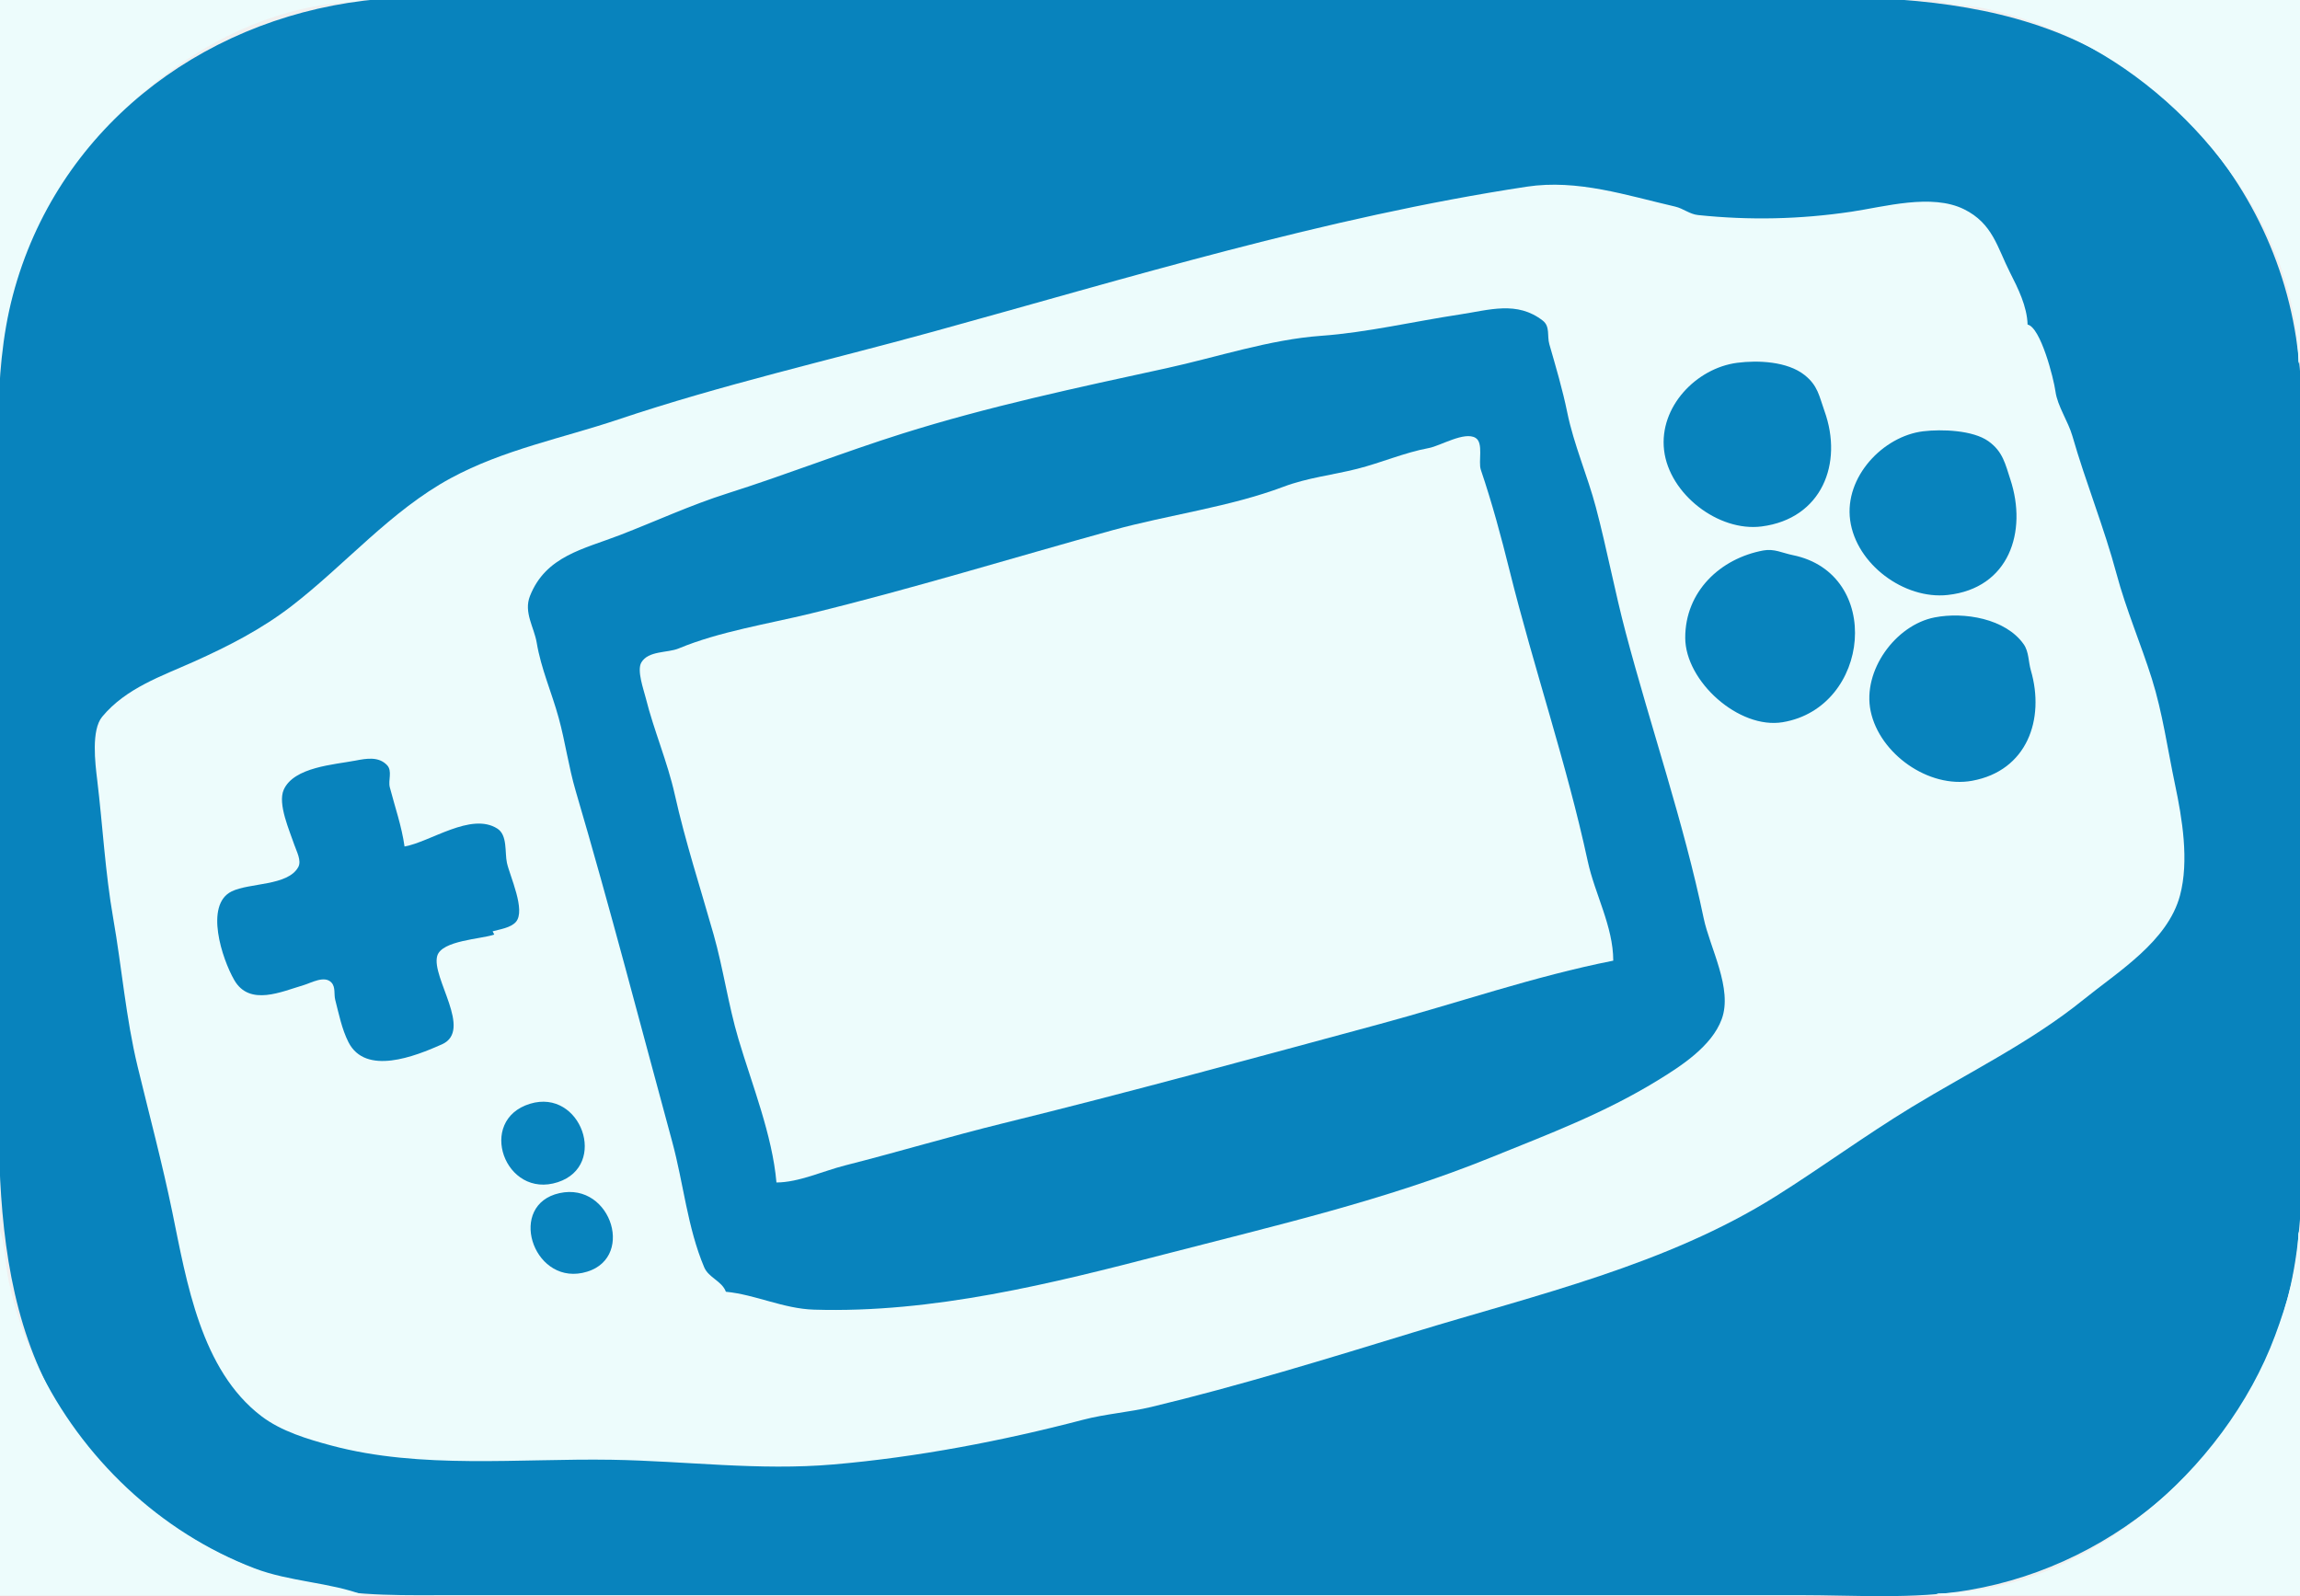
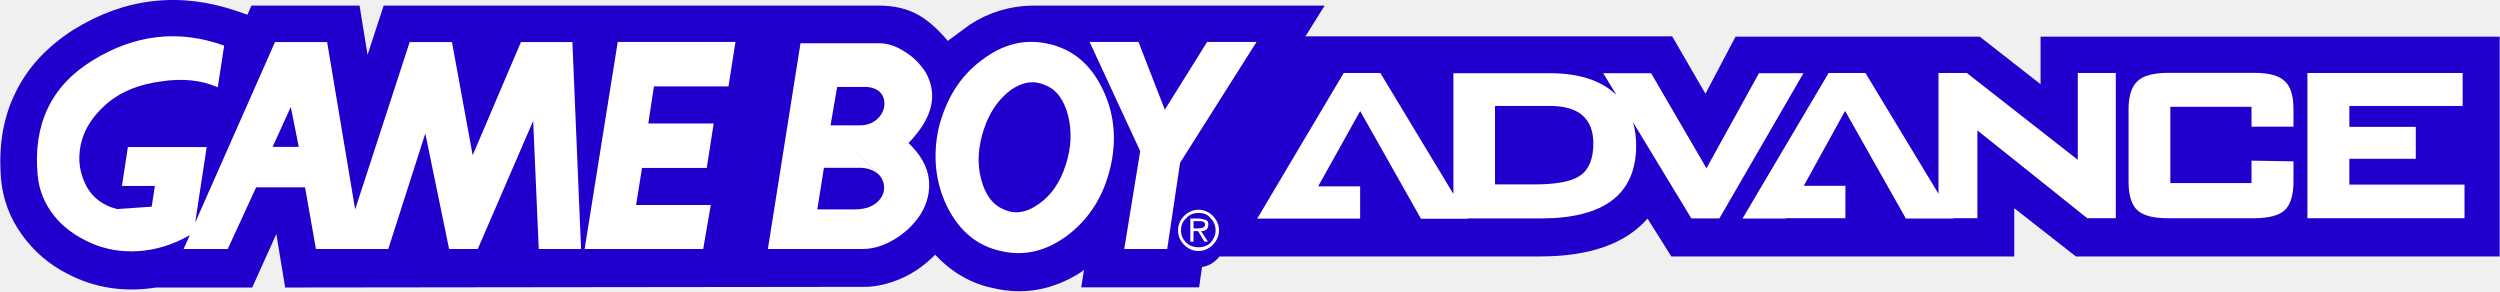
- <svg xmlns="http://www.w3.org/2000/svg" width="1410" height="978">
-   <path style="fill:#edfcfc; stroke:none;" d="M0 0L0 223C3.394 213.985 3.172 202.539 5.217 193C9.05 175.12 15.002 157.546 22.791 141C57.322 67.652 138.541 1.486 223 1C216.531 -1.418 207.859 0 201 0L155 0L0 0z" />
-   <path style="fill:#0883bd; stroke:none;" d="M223 0.432C121.601 12.809 34.536 80.116 7.891 181C-5.366 231.197 0 285.526 0 337L0 600C0 708.855 -13.991 824.695 72.01 907.941C104.94 939.815 146.211 962.654 191 972.567C220.154 979.02 249.339 978 279 978L391 978L931 978L1103 978C1137.42 978 1172.97 980.702 1207 974.915C1299.8 959.131 1377.25 888.909 1401.84 798C1415.89 746.074 1410 689.312 1410 636L1410 359C1410 309.24 1415.14 256.23 1407.57 207C1398.83 150.152 1369.91 98.3 1327 60.187C1238.65 -18.286 1117.09 0 1008 0L483 0L311 0C282.237 0 251.542 -3.051 223 0.432z" />
-   <path style="fill:#edfcfc; stroke:none;" d="M1187 0C1196.02 3.395 1207.46 3.172 1217 5.217C1234.88 9.05 1252.45 15.002 1269 22.791C1342.35 57.321 1408.52 138.542 1409 223C1411.42 216.531 1410 207.859 1410 201L1410 155L1410 0L1187 0M1243 199C1242.68 187.862 1237.17 176.815 1232.18 167C1224.45 151.809 1221.68 136.992 1204 128.28C1184.15 118.5 1155.25 126.791 1135 129.799C1103.43 134.488 1072.66 135.162 1041 131.857C1035.77 131.311 1031.93 127.815 1026.94 126.664C997.231 119.813 967.107 109.74 936 114.46C812.458 133.204 691.736 170.406 571.941 203.383C507.439 221.139 442.694 235.804 379 257.196C344.762 268.696 308.762 275.621 276.305 293.197C239.74 312.997 211.495 346.331 178.804 371.541C160.398 385.734 140.128 396.134 119 405.613C98.962 414.602 77.274 421.847 62.658 439.43C55.824 447.651 58.375 468.127 59.568 478C63.01 506.489 64.439 534.706 69.398 563C74.703 593.266 77.142 624.061 84.368 653.941C91.397 683.004 99.531 713.464 105.606 743.027C114.432 785.982 123.11 840.02 160.305 868.325C172.425 877.548 188.524 882.363 203.01 886.252C257.952 901.003 318.525 894.083 375 895.01C420.547 895.758 465.04 901.834 511 897.875C562.177 893.466 614.348 883.492 664 870.479C677.729 866.881 692.152 865.9 705.804 862.626C759.636 849.717 813.729 833.039 867 816.745C941.811 793.863 1021.5 775.66 1088.86 733.308C1116.68 715.816 1143.72 695.954 1172.01 678.754C1207.37 657.26 1245.17 638.867 1277.25 612.905C1298.51 595.695 1328.93 577.194 1336.44 549C1342.1 527.767 1337.79 501.854 1333.38 480.973C1328.87 459.574 1325.76 437.038 1319.15 416.059C1312.47 394.864 1303.34 373.577 1297.57 352C1289.95 323.509 1278.58 295.607 1270.46 267.305C1267.91 258.412 1261.29 248.946 1260.09 239.997C1259.03 232.133 1251.03 200.699 1243 199z" />
-   <path style="fill:#0883bd; stroke:none;" d="M445 792C463.059 793.718 480.16 802.391 499 802.973C572.009 805.227 644.93 786.937 714.001 769.006C781.883 751.383 849.072 735.997 914.01 709.666C949.765 695.169 983.21 682.656 1016.3 662.367C1030.61 653.594 1049.32 641.521 1055.46 624.941C1062.41 606.175 1048.2 581.094 1044.43 563C1032.23 504.413 1012.01 445.876 996.667 388C989.947 362.646 985.07 336.442 978.333 311C973.211 291.658 964.862 272.704 960.823 253C957.888 238.676 953.862 225.145 949.8 211C948.353 205.96 950.402 200.177 945.784 196.578C930.021 184.294 912.966 190.092 895 192.8C867.173 196.994 837.888 203.895 810 205.885C778.263 208.151 745.927 219.045 715 225.776C660.552 237.627 606.094 249.181 553 265.906C517.052 277.23 481.925 291.097 446 302.486C423.385 309.656 401.999 319.587 380 328.079C357.654 336.705 334.574 340.923 324.89 365.432C320.93 375.454 327.447 384.604 329.017 394C331.715 410.142 338.194 424.425 342.515 440.196C346.561 454.963 348.584 470.197 352.94 485C373.954 556.416 392.581 628.295 412.104 700.059C419.009 725.441 421.374 752.494 431.69 776.973C434.431 783.477 442.598 785.379 445 792M1065 222.436C1039.92 225.698 1017.05 249.46 1020.15 276C1023.3 302.952 1053.51 326.208 1080 322.773C1116.79 318.003 1130.1 284.216 1118.47 251.973C1115.2 242.9 1114.56 236.505 1106.25 229.917C1095.7 221.566 1077.73 220.78 1065 222.436M1179 264.432C1154.44 267.403 1130.59 292.416 1134.23 319C1137.93 345.934 1167.36 367.683 1194 364.793C1231.75 360.698 1242.96 325.919 1232.45 294C1229.34 284.569 1227.9 276.877 1218.99 270.521C1209.45 263.714 1190.34 263.062 1179 264.432z" />
-   <path style="fill:#edfcfc; stroke:none;" d="M476 725C489.673 724.964 504.662 717.944 518 714.56C550.404 706.339 582.446 696.709 615 688.702C692.026 669.758 769.371 648.524 846 627.822C893.36 615.026 940.725 598.518 989 589C988.957 567.912 977.704 548.183 973.345 528C960.395 468.032 940.217 409.266 925.48 350C920.217 328.834 914.778 308.595 907.806 288C906.125 283.034 909.63 271.558 904.588 268.482C897.79 264.335 883.009 273.377 876 274.685C860.768 277.526 846.765 283.736 832 287.46C816.91 291.267 801.619 292.876 786.885 298.416C753.6 310.933 716.38 315.609 682.059 325.087C620.16 342.181 559.118 361.012 497 376.163C470.617 382.598 441.058 387.18 416 397.599C409.248 400.407 397.47 398.821 393.154 406.201C390.315 411.055 394.602 422.826 395.89 428C400.787 447.676 409.217 467.177 413.662 487.115C420.109 516.036 429.45 544.637 437.486 573C443.399 593.869 446.457 616.026 452.687 637C461.036 665.105 473.455 695.829 476 725z" />
-   <path style="fill:#0883bd; stroke:none;" d="M1081 337.502C1054.55 342.401 1033.11 362.682 1033.12 391C1033.13 417.723 1066.03 447.281 1092.89 442.795C1146.78 433.795 1154.69 351.606 1099 340.345C1092.67 339.066 1087.67 336.267 1081 337.502M1186 378.548C1162.01 383.231 1141.62 411.251 1146.79 436C1152.27 462.221 1182.38 483.542 1208.94 478.716C1242.71 472.581 1253.75 440.998 1245 411C1243.47 405.758 1243.83 399.566 1240.61 395C1229.53 379.244 1204.14 375.007 1186 378.548M303 573L302 571C306.421 569.786 313.154 568.853 316.283 565.227C322.46 558.068 312.531 537.156 310.765 529C309.378 522.595 311.221 512.069 304.899 508.035C288.796 497.761 263.772 516.267 248 519C246.267 506.582 242.108 494.779 238.967 482.695C237.852 478.406 240.667 472.723 237.283 469.129C232.125 463.653 224.486 465.074 218 466.318C204.953 468.82 180.192 470.247 173.951 484.174C170.05 492.878 177.629 509.55 180.44 518C181.717 521.839 185.033 527.684 182.83 531.661C176.399 543.276 152.967 541.16 142.003 546.545C125.251 554.773 136.13 587.953 143.635 600.936C153.026 617.184 172.763 607.907 186 604.053C190.743 602.671 199.028 597.759 203.283 602.531C205.771 605.323 204.641 609.647 205.506 613C207.712 621.546 209.565 631.026 213.634 639.003C224.162 659.642 254.358 647.694 270.913 640.317C290.103 631.764 264.322 599.394 268.033 586.129C270.714 576.544 295.164 575.795 303 573M325 676.72C292.001 686.722 309.515 735.447 342 724.812C373.063 714.643 356.167 667.272 325 676.72M343.001 731.53C311.102 738.567 326.17 786.739 356.997 780.449C390.265 773.661 375.229 724.421 343.001 731.53z" />
-   <path style="fill:#edfcfc; stroke:none;" d="M0 755L0 978L223 978C201.989 970.089 177.642 969.829 156 961.568C98.026 939.438 50.078 893.714 23.268 838C15.188 821.208 9.121 803.214 5.217 785C3.172 775.461 3.395 764.016 0 755M1409 755C1408.88 776.528 1402.13 798.995 1394.68 819C1364.16 900.998 1278.31 976.474 1187 977C1193.47 979.418 1202.14 978 1209 978L1255 978L1410 978L1410 823L1410 777C1410 770.141 1411.42 761.469 1409 755z" />
+ <svg xmlns="http://www.w3.org/2000/svg" version="1.1" id="svg2" x="0px" y="0px" width="566.929px" height="66.041px" viewBox="0 0 566.929 66.041" enable-background="new 0 0 566.929 66.041" xml:space="preserve">
+   <path id="path10" fill="#1F00CC" d="M296.042,8.236l4.352-6.971h-66.25c-5.084,0.076-9.82,1.502-14.135,4.274l-5.084,3.736  c-2.234-2.696-4.43-4.584-6.588-5.854c-2.695-1.502-5.699-2.156-9.127-2.156H87.009l-3.66,11.169L81.541,1.266H57.003l-0.885,2.079  l-2.311-0.809c-12.943-4.43-25.383-3.081-37.131,4.198c-5.971,3.813-10.477,8.59-13.25,14.443c-2.85,5.855-3.814,12.364-3.158,19.76  c0.461,4.43,2.002,8.551,4.699,12.287c2.695,3.736,6.123,6.74,10.398,8.897c6.201,3.235,12.941,4.198,19.99,3.081h21.84  l5.469-12.133l2.004,12.133l131.266-0.153c2.852,0,5.701-0.694,8.59-1.964c2.85-1.271,5.314-3.082,7.549-5.316  c3.66,3.891,8.012,6.51,13.096,7.55c6.895,1.656,13.559,0.462,19.836-3.505l0.811-0.617l-0.617,3.968h26.73l0.656-4.622  c1.578-0.23,2.85-1.039,3.967-2.389h72.682c11.17,0,19.373-2.85,24.381-8.589l5.393,8.589h77.768V47.217l13.98,10.938h96.102V8.313  H462.744v10.784L448.955,8.313h-55.387l-6.818,12.942l-7.549-13.02H296.042L296.042,8.236z" />
+   <path id="path12" fill="#FFFFFF" d="M313.027,16.557h-8.318l-19.605,33.009h23.342v-7.318h-9.514l9.514-17.063l13.789,24.42h10.631  v-0.076h16.6c14.367,0,21.57-5.547,21.57-16.523c0-1.888-0.23-3.66-0.732-5.316l13.25,21.84h6.355l19.066-32.932h-10.092  L386.98,38.164l-12.557-21.568h-10.861l3.004,4.93c-3.504-3.313-8.551-4.93-15.137-4.93h-21.84V43.98L313.027,16.557L313.027,16.557  z M338.988,24.028h12.52c6.508,0,9.82,2.851,9.82,8.551c0,3.429-1.039,5.932-3.004,7.241c-1.887,1.348-5.469,2.003-10.477,2.003  h-8.82V24.028H338.988z" />
+   <polygon id="polygon14" fill="#FFFFFF" points="423.033,16.557 414.675,16.557 395.146,49.565 405.007,49.565 405.007,49.488   418.488,49.488 418.488,42.131 409.052,42.131 418.412,25.146 432.201,49.565 442.947,49.565 442.947,49.488 448.416,49.488   448.416,29.575 473.337,49.488 479.808,49.488 479.808,16.557 471.179,16.557 471.179,36.238 446.027,16.557 439.595,16.557   439.595,43.941 " />
+   <path id="path16" fill="#FFFFFF" d="M484.738,18.404c-1.348,1.195-2.041,3.352-2.041,6.434v16.33c0,3.159,0.693,5.316,2.002,6.51  c1.271,1.195,3.582,1.811,6.973,1.811h19.373c3.352,0,5.777-0.616,7.049-1.811c1.271-1.193,2.004-3.351,2.004-6.51v-4.583  l-9.514-0.154v5.085h-18.412V24.221h18.412v4.507h9.514v-3.89c0-3.236-0.732-5.393-2.004-6.434  c-1.271-1.271-3.504-1.887-7.049-1.887h-19.373C488.32,16.557,486.009,17.135,484.738,18.404L484.738,18.404z" />
+   <polygon id="polygon18" fill="#FFFFFF" points="532.769,28.766 532.769,24.028 558.458,24.028 558.458,16.557 523.255,16.557   523.255,49.488 558.882,49.488 558.882,41.862 532.769,41.862 532.769,36.008 547.83,36.008 547.83,28.766 " />
+   <path id="path20" fill="#FFFFFF" d="M50.841,10.354C40.519,6.619,30.542,7.813,20.99,13.706C11.554,19.483,7.433,28.304,8.55,39.82  c0.307,3.352,1.578,6.433,3.736,9.129c2.156,2.696,4.93,4.621,8.242,6.123c3.35,1.503,6.895,2.08,10.631,1.888  c4.121-0.231,7.857-1.425,11.516-3.429l0.385-0.23l-1.424,3.158H51.65l6.434-13.981h11.092l2.465,13.981h16.41l8.396-26.191  l5.393,26.191h6.508l12.557-29.041l1.271,29.041h9.592l-1.965-46.914H118.13l-10.938,25.652l-4.699-25.652h-9.592L80.539,47.484  L74.183,9.545H62.359L44.255,50.489l2.619-17.141H29.001l-1.348,8.821h7.473l-0.732,4.698l-7.857,0.54  c-3.158-0.809-5.393-2.465-6.895-5.085c-1.271-2.465-1.887-5.007-1.578-7.856c0.385-3.968,2.311-7.55,5.969-10.785  c3.313-2.928,7.551-4.584,12.635-5.238c4.854-0.732,9.129-0.231,12.711,1.348L50.841,10.354L50.841,10.354z M67.751,33.311H61.82  l4.121-9.051L67.751,33.311z" />
+   <polygon id="polygon22" fill="#FFFFFF" points="166.779,9.508 140.085,9.508 132.576,56.46 159.46,56.46 161.193,46.484   144.246,46.484 145.593,38.087 160.269,38.087 161.847,27.996 147.019,27.996 148.291,19.6 165.199,19.6 " />
+   <polygon id="polygon24" fill="#FFFFFF" points="284.949,9.508 273.74,9.508 264.15,24.875 258.179,9.508 247.087,9.508   258.564,34.273 254.945,56.46 264.689,56.46 267.617,36.894 " />
+   <path id="path26" fill="#FFFFFF" d="M237.88,9.97c-5.469-1.271-10.477,0-15.33,3.736c-4.852,3.582-8.012,8.743-9.668,15.253  c-1.424,6.432-0.73,12.518,1.889,17.871c2.773,5.547,6.74,8.898,12.209,10.092c5.393,1.271,10.4,0,15.254-3.659  c4.854-3.736,8.088-8.897,9.59-15.407c1.502-6.432,0.811-12.44-1.887-17.871C247.24,14.515,243.197,11.164,237.88,9.97L237.88,9.97z   M237.072,19.329c2.619,1.04,4.275,3.429,5.162,6.972c0.885,3.582,0.693,7.318-0.617,11.285c-1.271,3.891-3.35,6.818-6.047,8.667  c-2.773,2.003-5.393,2.388-7.857,1.271c-2.619-1.04-4.352-3.429-5.238-6.972c-0.963-3.659-0.617-7.396,0.654-11.285  c1.271-3.813,3.352-6.818,6.047-8.821C231.833,18.559,234.531,18.135,237.072,19.329L237.072,19.329z" />
+   <path id="path28" fill="#FFFFFF" d="M205.025,11.626c-1.887-1.194-3.736-1.81-5.545-1.81h-17.949l-7.396,46.644h21.57  c2.311,0,4.699-0.731,7.203-2.233c2.465-1.503,4.352-3.352,5.854-5.624c1.58-2.618,2.156-5.161,1.889-7.856  c-0.309-2.928-1.889-5.701-4.623-8.32c5.469-5.623,6.74-10.939,3.891-16.023C208.685,14.515,207.144,12.896,205.025,11.626z   M188.347,28.381l1.502-8.666h6.279c1.58,0,2.773,0.461,3.582,1.348c0.693,0.809,0.963,1.811,0.809,3.004  c-0.154,1.195-0.73,2.157-1.656,3.005c-1.039,0.886-2.311,1.349-3.813,1.349h-6.703l10.861,11.092  c0.887,0.887,1.35,2.042,1.271,3.313c-0.076,1.271-0.693,2.312-1.811,3.236c-1.115,0.885-2.695,1.425-4.852,1.425h-8.475  l1.502-9.437h8.088c1.811,0,3.236,0.539,4.275,1.502L188.347,28.381L188.347,28.381z" />
+   <path id="path30" fill="#FFFFFF" d="M276.437,52.262c0-1.349-0.539-2.389-1.35-3.275c-0.885-0.885-2.002-1.424-3.311-1.424  c-1.271,0-2.389,0.539-3.275,1.424c-0.885,0.887-1.348,1.965-1.348,3.275c0,1.271,0.463,2.311,1.348,3.234  c0.887,0.887,2.004,1.426,3.275,1.426c1.27,0,2.387-0.539,3.311-1.426C275.898,54.572,276.437,53.533,276.437,52.262z   M274.548,49.488c0.693,0.693,1.117,1.656,1.117,2.773c0,1.04-0.461,1.965-1.117,2.773c-0.654,0.654-1.656,1.04-2.771,1.04  c-1.117,0-2.08-0.386-2.773-1.04c-0.811-0.809-1.195-1.732-1.195-2.773c0-1.117,0.387-2.08,1.195-2.773  c0.654-0.809,1.656-1.194,2.773-1.194C272.931,48.294,273.894,48.641,274.548,49.488z" />
+   <path id="path32" fill="#FFFFFF" d="M273.433,49.873l-1.271-0.308h-2.234v5.238h0.732v-2.388h1.039l1.426,2.388h0.809l-1.58-2.388  c1.041,0,1.656-0.462,1.656-1.502C274.048,50.451,273.894,50.027,273.433,49.873z M273.279,50.914c0,0.616-0.617,0.885-1.734,0.885  h-0.885v-1.656h1.424C272.931,50.143,273.279,50.451,273.279,50.914L273.279,50.914z" />
</svg>
